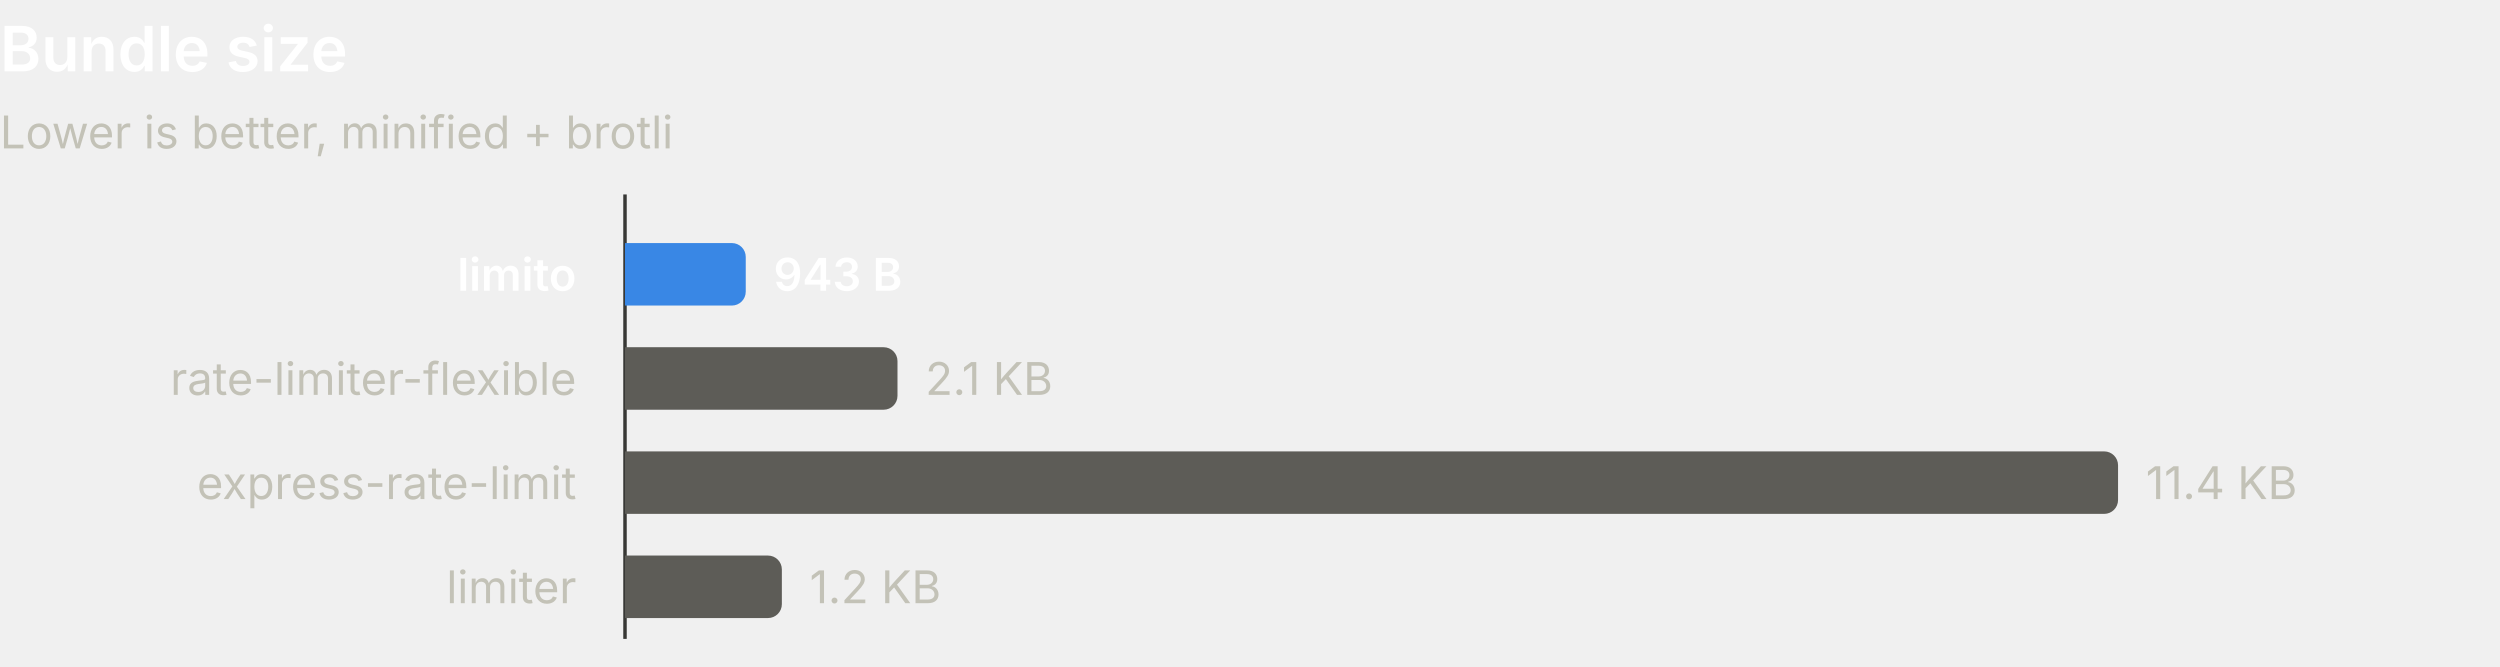
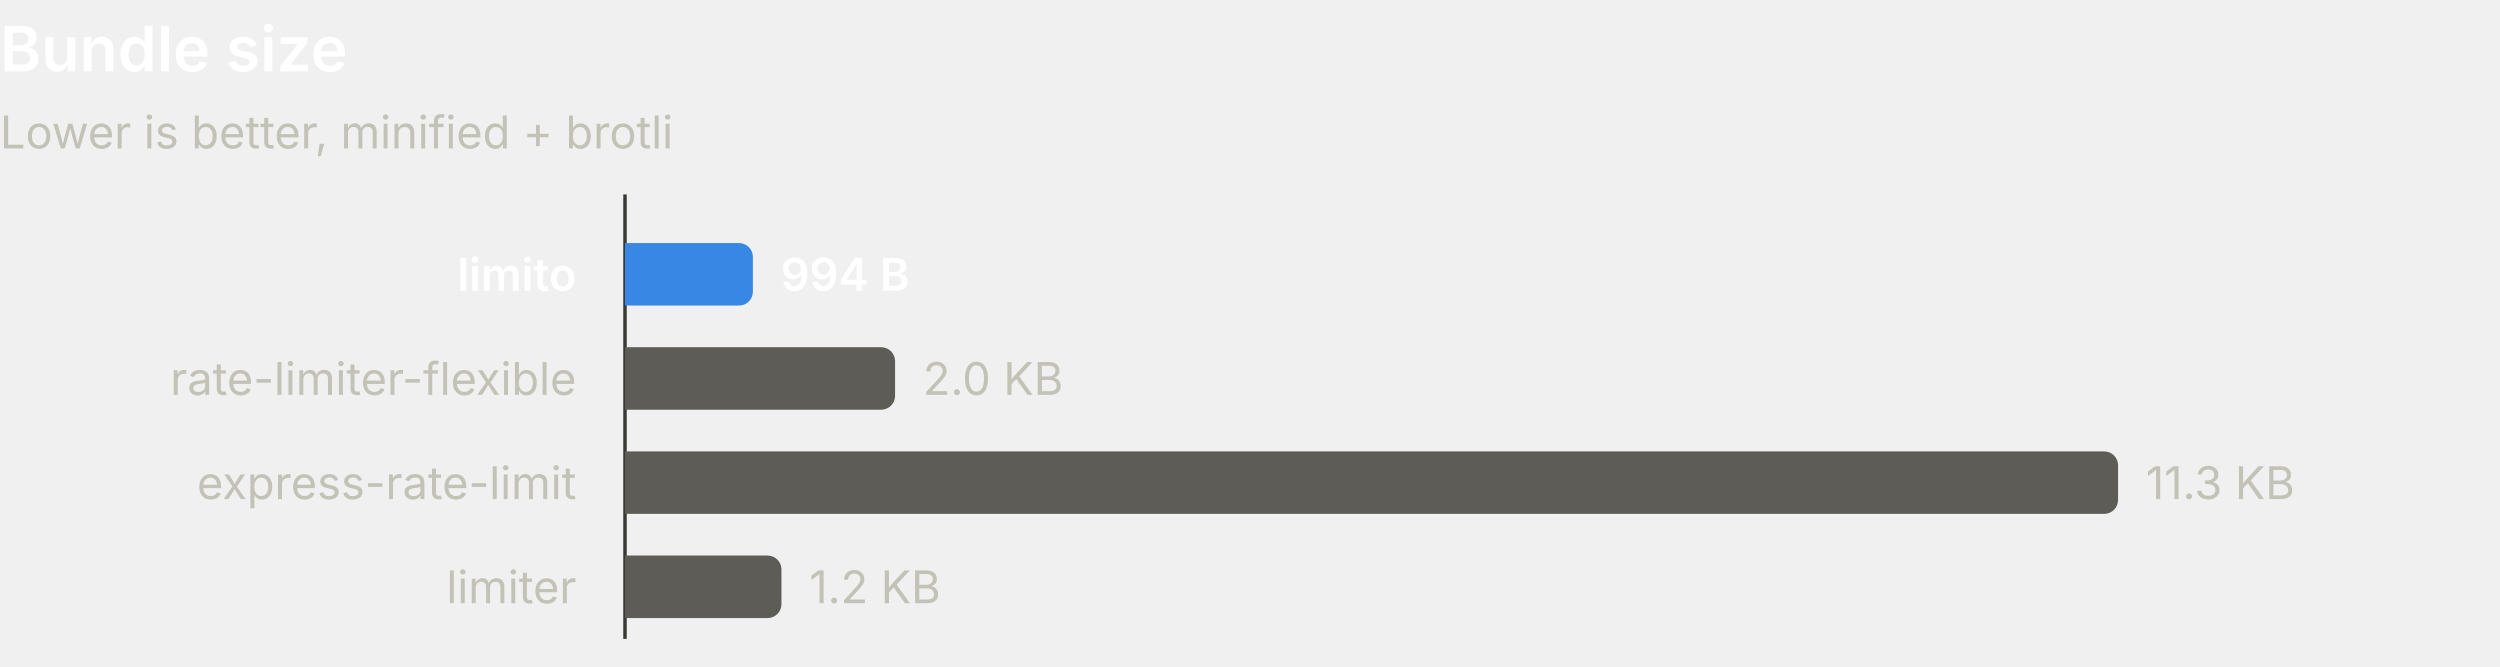
<svg xmlns="http://www.w3.org/2000/svg" width="720" height="192" viewBox="0 0 720 192" font-family="ui-sans-serif,system-ui,-apple-system,'Segoe UI',sans-serif">
  <style>
text{dominant-baseline:central;fill:#c3c2b7;font-size:13px}
.t{fill:#ffffff;font-size:18px;font-weight:600}
.n{font-size:13px}
.h{fill:#ffffff;font-size:14px;font-weight:600}
.v{font-variant-numeric:tabular-nums}
.me{fill:#ffffff;font-weight:600}
</style>
  <text x="0" y="14" class="t">Bundle size</text>
  <text x="0" y="38" class="n">Lower is better, minified + brotli</text>
  <line x1="180" x2="180" y1="56" y2="184" stroke="#383835" />
  <text x="166" y="79" class="l me" text-anchor="end">limito</text>
-   <path d="M180 70h30.776a4 4 0 0 1 4 4v10a4 4 0 0 1-4 4h-30.776z" fill="#3987e5" />
-   <text x="222.776" y="79" class="v me">943 B</text>
+   <path d="M180 70h32.834a4 4 0 0 1 4 4v10a4 4 0 0 1-4 4h-32.834z" fill="#3987e5" />
+   <text x="224.834" y="79" class="v me">994 B</text>
  <text x="166" y="109" class="l" text-anchor="end">rate-limiter-flexible</text>
-   <path d="M180 100h74.477a4 4 0 0 1 4 4v10a4 4 0 0 1-4 4h-74.477z" fill="#5d5c57" />
-   <text x="266.477" y="109" class="v">2.1 KB</text>
+   <path d="M180 100h73.781a4 4 0 0 1 4 4v10a4 4 0 0 1-4 4h-73.781z" fill="#5d5c57" />
+   <text x="265.781" y="109" class="v">2.0 KB</text>
  <text x="166" y="139" class="l" text-anchor="end">express-rate-limit</text>
  <path d="M180 130h426a4 4 0 0 1 4 4v10a4 4 0 0 1-4 4h-426z" fill="#5d5c57" />
-   <text x="618" y="139" class="v">11.4 KB</text>
+   <text x="618" y="139" class="v">11.3 KB</text>
  <text x="166" y="169" class="l" text-anchor="end">limiter</text>
-   <path d="M180 160h41.176a4 4 0 0 1 4 4v10a4 4 0 0 1-4 4h-41.176z" fill="#5d5c57" />
-   <text x="233.176" y="169" class="v">1.2 KB</text>
+   <path d="M180 160h41.06a4 4 0 0 1 4 4v10a4 4 0 0 1-4 4h-41.06z" fill="#5d5c57" />
+   <text x="233.06" y="169" class="v">1.2 KB</text>
</svg>
